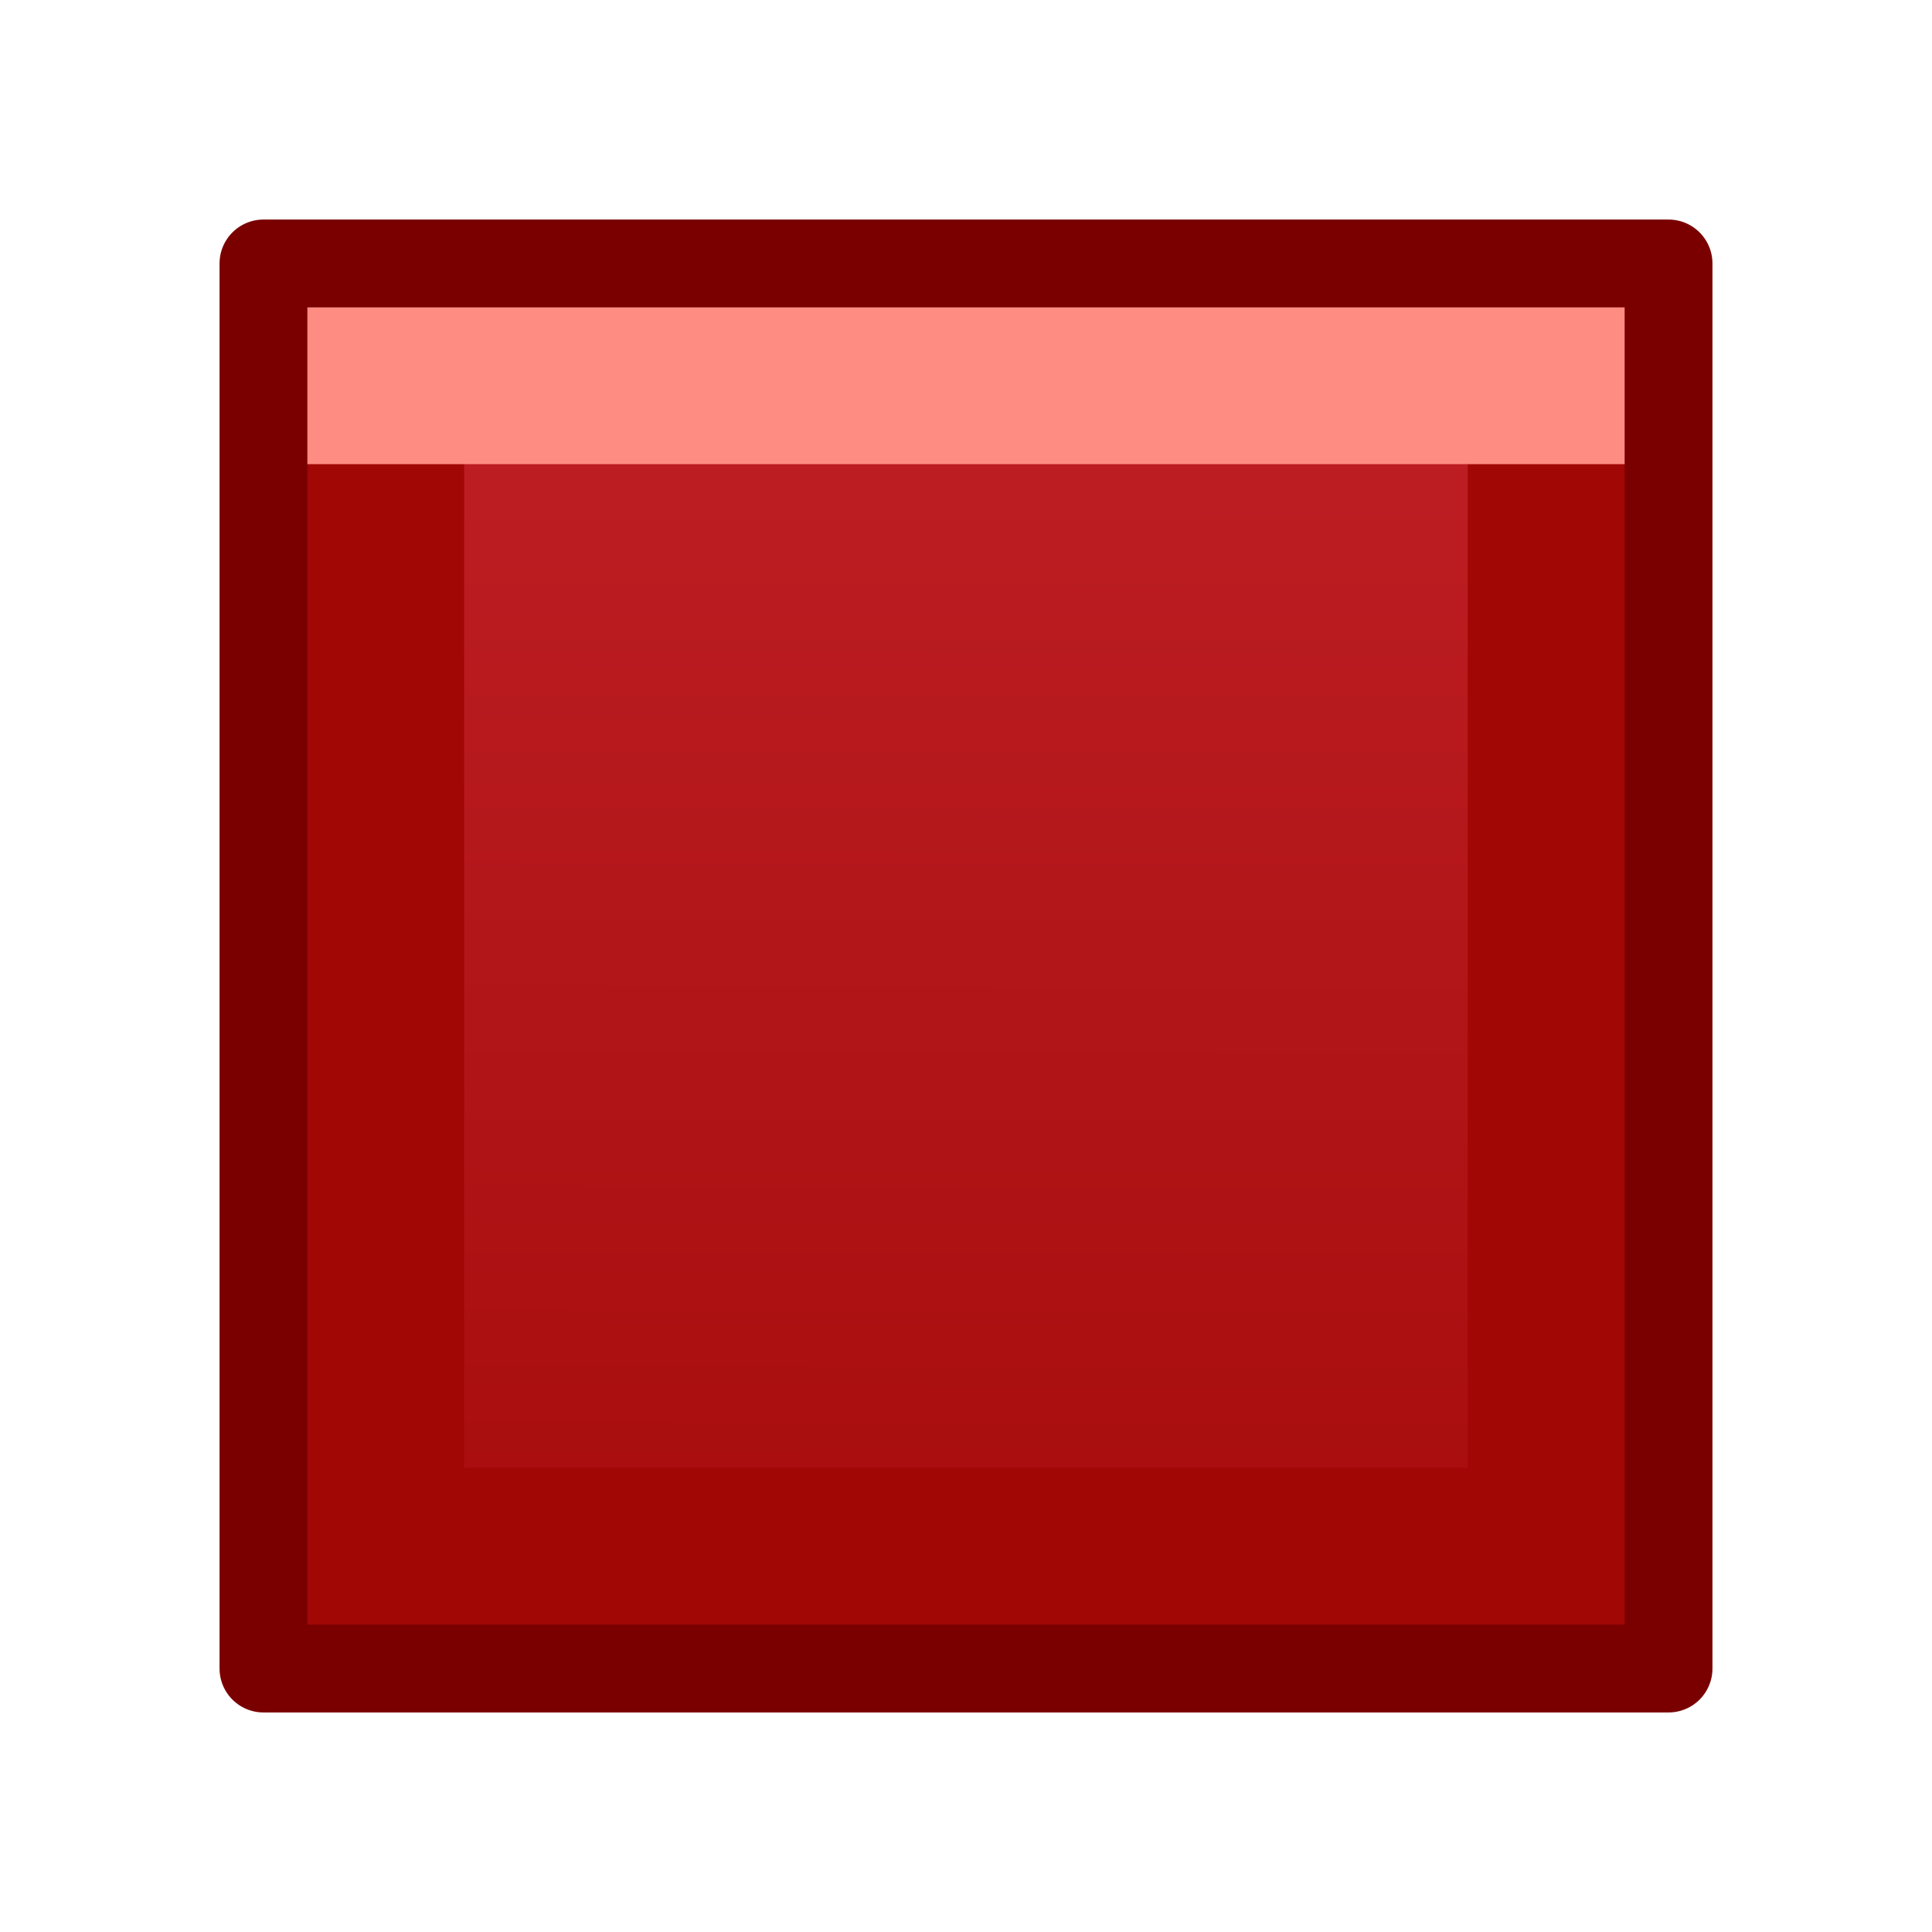
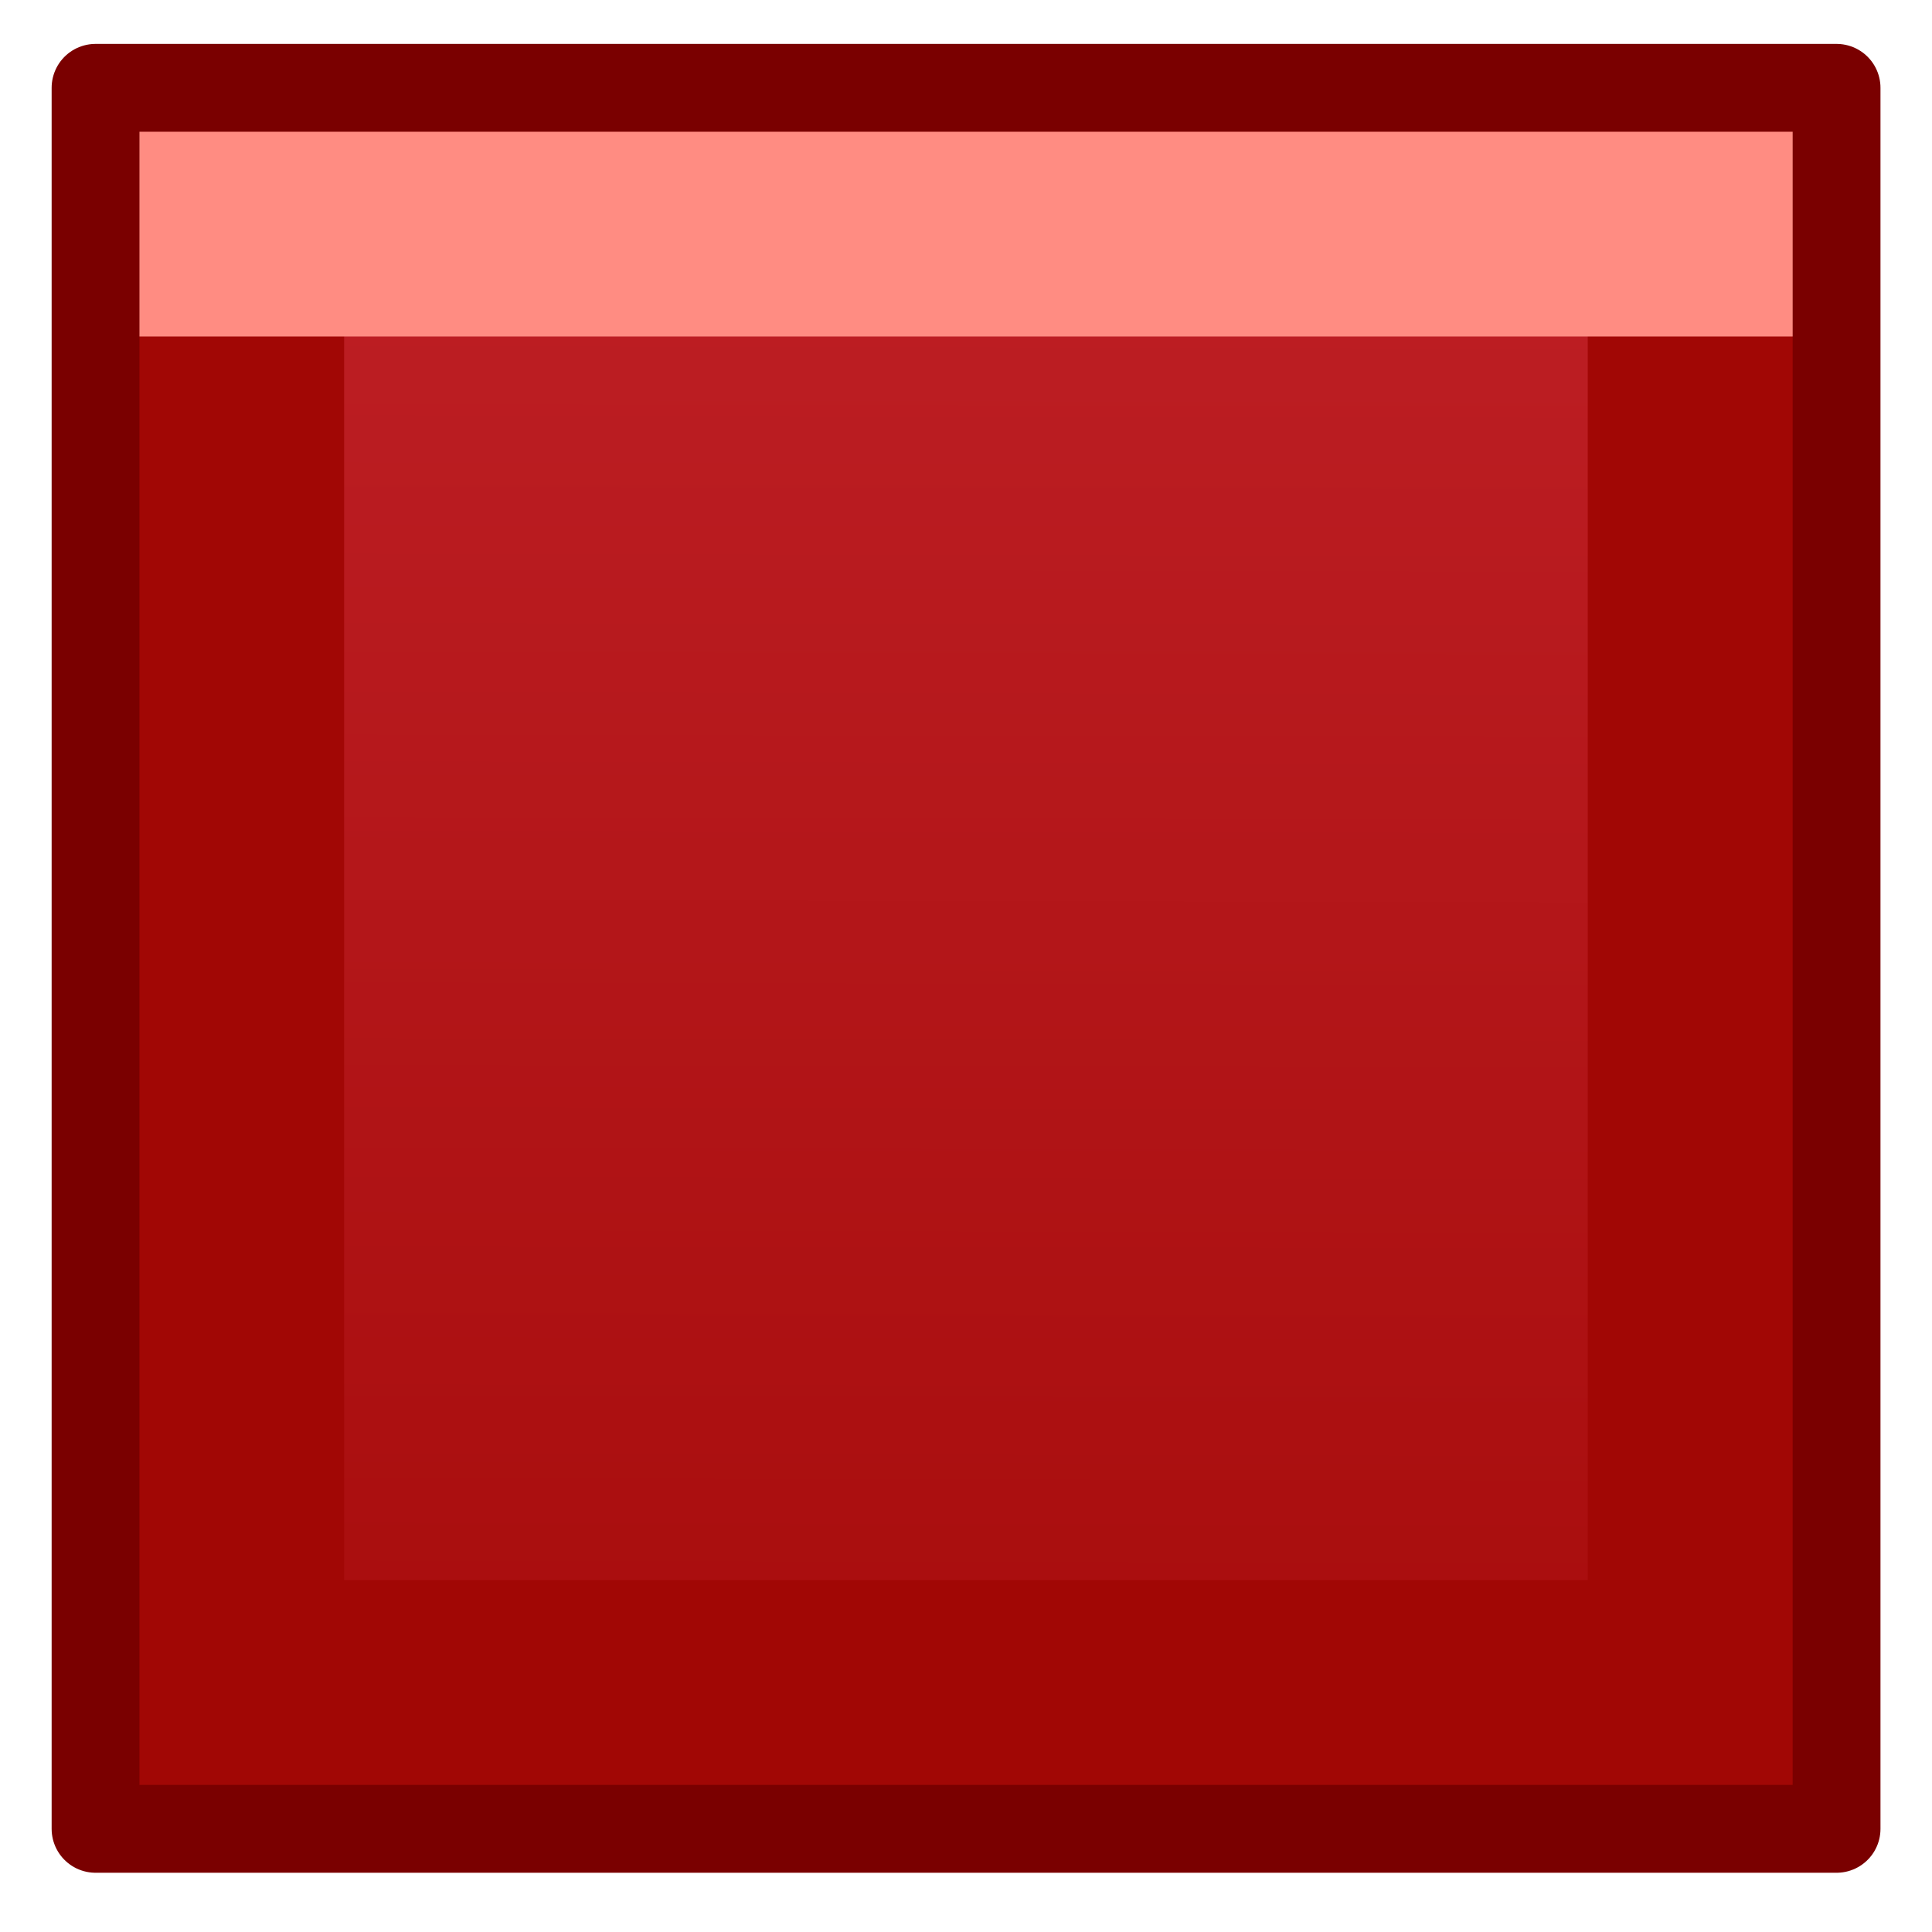
- <svg xmlns="http://www.w3.org/2000/svg" xmlns:xlink="http://www.w3.org/1999/xlink" id="svg5" version="1.1" viewBox="0 0 16.5 16.5" height="22" width="22">
+ <svg xmlns="http://www.w3.org/2000/svg" xmlns:xlink="http://www.w3.org/1999/xlink" width="22" height="22" viewBox="0 0 16.5 16.5" version="1.1" id="svg5">
  <defs id="defs9">
    <linearGradient id="linearGradient2952">
-       <stop style="stop-color:#a10705;stop-opacity:1" offset="0" id="stop2948" />
-       <stop style="stop-color:#c6262e;stop-opacity:1" offset="1" id="stop2950" />
+       <stop id="stop2948" offset="0" style="stop-color:#a10705;stop-opacity:1" />
+       <stop id="stop2950" offset="1" style="stop-color:#c6262e;stop-opacity:1" />
    </linearGradient>
    <linearGradient id="linearGradient825-5-3">
-       <stop id="stop821" offset="0" style="stop-color:#3689e6;stop-opacity:1" />
-       <stop id="stop823" offset="1" style="stop-color:#64baff;stop-opacity:1" />
+       <stop style="stop-color:#3689e6;stop-opacity:1" offset="0" id="stop821" />
+       <stop style="stop-color:#64baff;stop-opacity:1" offset="1" id="stop823" />
    </linearGradient>
-     <clipPath id="clipPath835" clipPathUnits="userSpaceOnUse">
-       <path d="M 21.036,2.987 V 18.513 L 10.686,10.75 Z" overflow="visible" style="color:#bebebe;overflow:visible;fill:url(#linearGradient839);fill-opacity:1;stroke-width:0.75;marker:none" id="path837" />
+     <clipPath clipPathUnits="userSpaceOnUse" id="clipPath835">
+       <path id="path837" style="color:#bebebe;overflow:visible;fill:url(#linearGradient839);fill-opacity:1;stroke-width:0.75;marker:none" overflow="visible" d="M 21.036,2.987 V 18.513 L 10.686,10.75 Z" />
    </clipPath>
-     <linearGradient y2="-2.197" x2="13.071" y1="19.627" x1="13.013" gradientUnits="userSpaceOnUse" id="linearGradient839" xlink:href="#linearGradient825-5-3" />
-     <clipPath id="clipPath847" clipPathUnits="userSpaceOnUse">
-       <path d="M 21.036,2.987 V 18.513 L 10.686,10.75 Z" overflow="visible" style="color:#bebebe;overflow:visible;fill:url(#linearGradient851);fill-opacity:1;stroke-width:0.75;marker:none" id="path849" />
+     <linearGradient xlink:href="#linearGradient825-5-3" id="linearGradient839" gradientUnits="userSpaceOnUse" x1="13.013" y1="19.627" x2="13.071" y2="-2.197" />
+     <clipPath clipPathUnits="userSpaceOnUse" id="clipPath847">
+       <path id="path849" style="color:#bebebe;overflow:visible;fill:url(#linearGradient851);fill-opacity:1;stroke-width:0.75;marker:none" overflow="visible" d="M 21.036,2.987 V 18.513 L 10.686,10.75 Z" />
    </clipPath>
-     <linearGradient y2="-2.197" x2="13.071" y1="19.627" x1="13.013" gradientUnits="userSpaceOnUse" id="linearGradient851" xlink:href="#linearGradient825-5-3" />
-     <linearGradient gradientUnits="userSpaceOnUse" y2="0" x2="15.94" y1="20.63" x1="15.897" id="linearGradient929" xlink:href="#linearGradient825-5-3" />
-     <clipPath id="clipPath964" clipPathUnits="userSpaceOnUse">
-       <rect y="3.694" x="12.448" height="14.018" width="6.06" id="rect966" style="opacity:1;fill:url(#linearGradient968);fill-opacity:1;stroke:none;stroke-width:2.25;stroke-linecap:round;stroke-linejoin:round;stroke-miterlimit:4;stroke-dasharray:none;stroke-opacity:1" />
+     <linearGradient xlink:href="#linearGradient825-5-3" id="linearGradient851" gradientUnits="userSpaceOnUse" x1="13.013" y1="19.627" x2="13.071" y2="-2.197" />
+     <linearGradient xlink:href="#linearGradient825-5-3" id="linearGradient929" x1="15.897" y1="20.63" x2="15.94" y2="0" gradientUnits="userSpaceOnUse" />
+     <clipPath clipPathUnits="userSpaceOnUse" id="clipPath964">
+       <rect style="opacity:1;fill:url(#linearGradient968);fill-opacity:1;stroke:none;stroke-width:2.25;stroke-linecap:round;stroke-linejoin:round;stroke-miterlimit:4;stroke-dasharray:none;stroke-opacity:1" id="rect966" width="6.06" height="14.018" x="12.448" y="3.694" />
    </clipPath>
-     <linearGradient y2="0" x2="15.94" y1="20.63" x1="15.897" gradientUnits="userSpaceOnUse" id="linearGradient968" xlink:href="#linearGradient825-5-3" />
-     <clipPath id="clipPath974" clipPathUnits="userSpaceOnUse">
-       <rect y="3.694" x="12.448" height="14.018" width="6.06" id="rect976" style="opacity:1;fill:url(#linearGradient978);fill-opacity:1;stroke:none;stroke-width:2.25;stroke-linecap:round;stroke-linejoin:round;stroke-miterlimit:4;stroke-dasharray:none;stroke-opacity:1" />
+     <linearGradient xlink:href="#linearGradient825-5-3" id="linearGradient968" gradientUnits="userSpaceOnUse" x1="15.897" y1="20.63" x2="15.94" y2="0" />
+     <clipPath clipPathUnits="userSpaceOnUse" id="clipPath974">
+       <rect style="opacity:1;fill:url(#linearGradient978);fill-opacity:1;stroke:none;stroke-width:2.25;stroke-linecap:round;stroke-linejoin:round;stroke-miterlimit:4;stroke-dasharray:none;stroke-opacity:1" id="rect976" width="6.06" height="14.018" x="12.448" y="3.694" />
    </clipPath>
-     <linearGradient y2="0" x2="15.94" y1="20.63" x1="15.897" gradientUnits="userSpaceOnUse" id="linearGradient978" xlink:href="#linearGradient825-5-3" />
-     <clipPath clipPathUnits="userSpaceOnUse" id="clipPath835-5">
-       <path id="path837-6" style="color:#bebebe;overflow:visible;fill:url(#linearGradient839);fill-opacity:1;stroke-width:0.75;marker:none" overflow="visible" d="M 21.036,2.987 V 18.513 L 10.686,10.75 Z" />
+     <linearGradient xlink:href="#linearGradient825-5-3" id="linearGradient978" gradientUnits="userSpaceOnUse" x1="15.897" y1="20.63" x2="15.94" y2="0" />
+     <clipPath id="clipPath835-5" clipPathUnits="userSpaceOnUse">
+       <path d="M 21.036,2.987 V 18.513 L 10.686,10.75 Z" overflow="visible" style="color:#bebebe;overflow:visible;fill:url(#linearGradient839);fill-opacity:1;stroke-width:0.75;marker:none" id="path837-6" />
    </clipPath>
-     <clipPath clipPathUnits="userSpaceOnUse" id="clipPath847-2">
-       <path id="path849-9" style="color:#bebebe;overflow:visible;fill:url(#linearGradient839);fill-opacity:1;stroke-width:0.75;marker:none" overflow="visible" d="M 21.036,2.987 V 18.513 L 10.686,10.75 Z" />
+     <clipPath id="clipPath847-2" clipPathUnits="userSpaceOnUse">
+       <path d="M 21.036,2.987 V 18.513 L 10.686,10.75 Z" overflow="visible" style="color:#bebebe;overflow:visible;fill:url(#linearGradient839);fill-opacity:1;stroke-width:0.75;marker:none" id="path849-9" />
    </clipPath>
-     <clipPath clipPathUnits="userSpaceOnUse" id="clipPath964-1">
-       <rect style="opacity:1;fill:url(#linearGradient929);fill-opacity:1;stroke:none;stroke-width:2.25;stroke-linecap:round;stroke-linejoin:round;stroke-miterlimit:4;stroke-dasharray:none;stroke-opacity:1" id="rect966-2" width="6.06" height="14.018" x="12.448" y="3.694" />
+     <clipPath id="clipPath964-1" clipPathUnits="userSpaceOnUse">
+       <rect y="3.694" x="12.448" height="14.018" width="6.06" id="rect966-2" style="opacity:1;fill:url(#linearGradient929);fill-opacity:1;stroke:none;stroke-width:2.25;stroke-linecap:round;stroke-linejoin:round;stroke-miterlimit:4;stroke-dasharray:none;stroke-opacity:1" />
    </clipPath>
-     <clipPath clipPathUnits="userSpaceOnUse" id="clipPath1044">
-       <rect style="opacity:1;fill:url(#linearGradient929);fill-opacity:1;stroke:none;stroke-width:2.25;stroke-linecap:round;stroke-linejoin:round;stroke-miterlimit:4;stroke-dasharray:none;stroke-opacity:1" id="rect1046" width="14.018" height="14.018" x="3.991" y="3.757" />
+     <clipPath id="clipPath1044" clipPathUnits="userSpaceOnUse">
+       <rect y="3.757" x="3.991" height="14.018" width="14.018" id="rect1046" style="opacity:1;fill:url(#linearGradient929);fill-opacity:1;stroke:none;stroke-width:2.25;stroke-linecap:round;stroke-linejoin:round;stroke-miterlimit:4;stroke-dasharray:none;stroke-opacity:1" />
    </clipPath>
-     <clipPath clipPathUnits="userSpaceOnUse" id="clipPath1056">
-       <rect style="opacity:1;fill:url(#linearGradient929);fill-opacity:1;stroke:none;stroke-width:2.25;stroke-linecap:round;stroke-linejoin:round;stroke-miterlimit:4;stroke-dasharray:none;stroke-opacity:1" id="rect1058" width="14.018" height="14.018" x="3.991" y="3.757" />
+     <clipPath id="clipPath1056" clipPathUnits="userSpaceOnUse">
+       <rect y="3.757" x="3.991" height="14.018" width="14.018" id="rect1058" style="opacity:1;fill:url(#linearGradient929);fill-opacity:1;stroke:none;stroke-width:2.25;stroke-linecap:round;stroke-linejoin:round;stroke-miterlimit:4;stroke-dasharray:none;stroke-opacity:1" />
    </clipPath>
-     <clipPath clipPathUnits="userSpaceOnUse" id="clipPath835-2">
-       <path id="path837-0" style="color:#bebebe;overflow:visible;fill:url(#linearGradient839);fill-opacity:1;stroke-width:0.75;marker:none" overflow="visible" d="M 21.036,2.987 V 18.513 L 10.686,10.75 Z" />
+     <clipPath id="clipPath835-2" clipPathUnits="userSpaceOnUse">
+       <path d="M 21.036,2.987 V 18.513 L 10.686,10.75 Z" overflow="visible" style="color:#bebebe;overflow:visible;fill:url(#linearGradient839);fill-opacity:1;stroke-width:0.75;marker:none" id="path837-0" />
    </clipPath>
-     <clipPath clipPathUnits="userSpaceOnUse" id="clipPath847-23">
-       <path id="path849-7" style="color:#bebebe;overflow:visible;fill:url(#linearGradient839);fill-opacity:1;stroke-width:0.75;marker:none" overflow="visible" d="M 21.036,2.987 V 18.513 L 10.686,10.75 Z" />
+     <clipPath id="clipPath847-23" clipPathUnits="userSpaceOnUse">
+       <path d="M 21.036,2.987 V 18.513 L 10.686,10.75 Z" overflow="visible" style="color:#bebebe;overflow:visible;fill:url(#linearGradient839);fill-opacity:1;stroke-width:0.75;marker:none" id="path849-7" />
    </clipPath>
-     <clipPath clipPathUnits="userSpaceOnUse" id="clipPath964-5">
-       <rect style="opacity:1;fill:url(#linearGradient929);fill-opacity:1;stroke:none;stroke-width:2.25;stroke-linecap:round;stroke-linejoin:round;stroke-miterlimit:4;stroke-dasharray:none;stroke-opacity:1" id="rect966-9" width="6.06" height="14.018" x="12.448" y="3.694" />
+     <clipPath id="clipPath964-5" clipPathUnits="userSpaceOnUse">
+       <rect y="3.694" x="12.448" height="14.018" width="6.06" id="rect966-9" style="opacity:1;fill:url(#linearGradient929);fill-opacity:1;stroke:none;stroke-width:2.25;stroke-linecap:round;stroke-linejoin:round;stroke-miterlimit:4;stroke-dasharray:none;stroke-opacity:1" />
    </clipPath>
-     <clipPath clipPathUnits="userSpaceOnUse" id="clipPath1044-2">
-       <rect style="opacity:1;fill:url(#linearGradient929);fill-opacity:1;stroke:none;stroke-width:2.25;stroke-linecap:round;stroke-linejoin:round;stroke-miterlimit:4;stroke-dasharray:none;stroke-opacity:1" id="rect1046-2" width="14.018" height="14.018" x="3.991" y="3.757" />
+     <clipPath id="clipPath1044-2" clipPathUnits="userSpaceOnUse">
+       <rect y="3.757" x="3.991" height="14.018" width="14.018" id="rect1046-2" style="opacity:1;fill:url(#linearGradient929);fill-opacity:1;stroke:none;stroke-width:2.25;stroke-linecap:round;stroke-linejoin:round;stroke-miterlimit:4;stroke-dasharray:none;stroke-opacity:1" />
    </clipPath>
-     <clipPath clipPathUnits="userSpaceOnUse" id="clipPath1056-8">
-       <rect style="opacity:1;fill:url(#linearGradient929);fill-opacity:1;stroke:none;stroke-width:2.25;stroke-linecap:round;stroke-linejoin:round;stroke-miterlimit:4;stroke-dasharray:none;stroke-opacity:1" id="rect1058-9" width="14.018" height="14.018" x="3.991" y="3.757" />
+     <clipPath id="clipPath1056-8" clipPathUnits="userSpaceOnUse">
+       <rect y="3.757" x="3.991" height="14.018" width="14.018" id="rect1058-9" style="opacity:1;fill:url(#linearGradient929);fill-opacity:1;stroke:none;stroke-width:2.25;stroke-linecap:round;stroke-linejoin:round;stroke-miterlimit:4;stroke-dasharray:none;stroke-opacity:1" />
    </clipPath>
-     <clipPath clipPathUnits="userSpaceOnUse" id="clipPath835-4">
-       <path id="path837-5" style="color:#bebebe;overflow:visible;fill:url(#linearGradient839);fill-opacity:1;stroke-width:0.75;marker:none" overflow="visible" d="M 21.036,2.987 V 18.513 L 10.686,10.75 Z" />
+     <clipPath id="clipPath835-4" clipPathUnits="userSpaceOnUse">
+       <path d="M 21.036,2.987 V 18.513 L 10.686,10.75 Z" overflow="visible" style="color:#bebebe;overflow:visible;fill:url(#linearGradient839);fill-opacity:1;stroke-width:0.75;marker:none" id="path837-5" />
    </clipPath>
-     <clipPath clipPathUnits="userSpaceOnUse" id="clipPath847-0">
-       <path id="path849-3" style="color:#bebebe;overflow:visible;fill:url(#linearGradient839);fill-opacity:1;stroke-width:0.75;marker:none" overflow="visible" d="M 21.036,2.987 V 18.513 L 10.686,10.75 Z" />
+     <clipPath id="clipPath847-0" clipPathUnits="userSpaceOnUse">
+       <path d="M 21.036,2.987 V 18.513 L 10.686,10.75 Z" overflow="visible" style="color:#bebebe;overflow:visible;fill:url(#linearGradient839);fill-opacity:1;stroke-width:0.75;marker:none" id="path849-3" />
    </clipPath>
-     <clipPath clipPathUnits="userSpaceOnUse" id="clipPath835-47">
-       <path id="path837-65" style="color:#bebebe;overflow:visible;fill:url(#linearGradient839);fill-opacity:1;stroke-width:0.75;marker:none" overflow="visible" d="M 21.036,2.987 V 18.513 L 10.686,10.75 Z" />
+     <clipPath id="clipPath835-47" clipPathUnits="userSpaceOnUse">
+       <path d="M 21.036,2.987 V 18.513 L 10.686,10.75 Z" overflow="visible" style="color:#bebebe;overflow:visible;fill:url(#linearGradient839);fill-opacity:1;stroke-width:0.75;marker:none" id="path837-65" />
    </clipPath>
-     <clipPath clipPathUnits="userSpaceOnUse" id="clipPath847-6">
-       <path id="path849-93" style="color:#bebebe;overflow:visible;fill:url(#linearGradient839);fill-opacity:1;stroke-width:0.75;marker:none" overflow="visible" d="M 21.036,2.987 V 18.513 L 10.686,10.75 Z" />
+     <clipPath id="clipPath847-6" clipPathUnits="userSpaceOnUse">
+       <path d="M 21.036,2.987 V 18.513 L 10.686,10.75 Z" overflow="visible" style="color:#bebebe;overflow:visible;fill:url(#linearGradient839);fill-opacity:1;stroke-width:0.75;marker:none" id="path849-93" />
    </clipPath>
-     <linearGradient gradientTransform="matrix(0.8560002,0,0,0.8560002,-1.166004,4.534049)" y2="0" x2="15.94" y1="20.63" x1="15.897" gradientUnits="userSpaceOnUse" id="linearGradient1066" xlink:href="#linearGradient2952" />
-     <linearGradient gradientUnits="userSpaceOnUse" y2="-28.526" x2="-6.065" y1="4.958" x1="-26.274" id="linearGradient923" xlink:href="#linearGradient825-5-3" />
+     <linearGradient xlink:href="#linearGradient2952" id="linearGradient1066" gradientUnits="userSpaceOnUse" x1="15.897" y1="20.63" x2="15.94" y2="0" gradientTransform="matrix(1.060668,0,0,1.060668,-3.417354,2.26512)" />
+     <linearGradient xlink:href="#linearGradient825-5-3" id="linearGradient923" x1="-26.274" y1="4.958" x2="-6.065" y2="-28.526" gradientUnits="userSpaceOnUse" />
  </defs>
-   <g transform="translate(0,-5.5)" style="display:none" id="layer1">
-     <rect y="5.5" x="0" height="16.5" width="16.5" id="rect818" style="opacity:1;fill:#000000;fill-opacity:0.083;stroke:none;stroke-width:2.25;stroke-linecap:round;stroke-linejoin:round;stroke-miterlimit:4;stroke-dasharray:none;stroke-opacity:1" />
+   <g id="layer1" style="display:none" transform="translate(0,-5.5)">
+     <rect style="opacity:1;fill:#000000;fill-opacity:0.083;stroke:none;stroke-width:2.25;stroke-linecap:round;stroke-linejoin:round;stroke-miterlimit:4;stroke-dasharray:none;stroke-opacity:1" id="rect818" width="16.5" height="16.5" x="0" y="5.5" />
  </g>
-   <g transform="translate(0,-5.5)" id="layer2">
-     <g transform="matrix(1.016528,0,0,1.016528,-0.3854634,-0.1944354)" style="display:none;stroke-width:0.984" id="layer1-6">
-       <rect y="9.9275592e-09" x="0" height="22" width="22" id="rect818-0" style="opacity:1;fill:#000000;fill-opacity:0.083;stroke:none;stroke-width:2.213;stroke-linecap:round;stroke-linejoin:round;stroke-miterlimit:4;stroke-dasharray:none;stroke-opacity:1" />
+   <g id="layer2" transform="translate(0,-5.5)">
+     <g id="layer1-6" style="display:none;stroke-width:0.984" transform="matrix(1.016528,0,0,1.016528,-0.3854634,-0.1944354)">
+       <rect style="opacity:1;fill:#000000;fill-opacity:0.083;stroke:none;stroke-width:2.213;stroke-linecap:round;stroke-linejoin:round;stroke-miterlimit:4;stroke-dasharray:none;stroke-opacity:1" id="rect818-0" width="22" height="22" x="0" y="9.9275592e-09" />
    </g>
-     <rect y="7.75" x="2.25" height="12" width="12" id="rect976-2" style="fill:url(#linearGradient1066);fill-opacity:1;stroke:none;stroke-width:2.25;stroke-linecap:round;stroke-linejoin:round;stroke-miterlimit:4;stroke-dasharray:none;stroke-opacity:1" />
-     <path id="path3144" style="color:#000000;font-style:normal;font-variant:normal;font-weight:normal;font-stretch:normal;font-size:medium;line-height:normal;font-family:sans-serif;font-variant-ligatures:normal;font-variant-position:normal;font-variant-caps:normal;font-variant-numeric:normal;font-variant-alternates:normal;font-variant-east-asian:normal;font-feature-settings:normal;font-variation-settings:normal;text-indent:0;text-align:start;text-decoration:none;text-decoration-line:none;text-decoration-style:solid;text-decoration-color:#000000;letter-spacing:normal;word-spacing:normal;text-transform:none;writing-mode:lr-tb;direction:ltr;text-orientation:mixed;dominant-baseline:auto;baseline-shift:baseline;text-anchor:start;white-space:normal;shape-padding:0;shape-margin:0;inline-size:0;clip-rule:nonzero;display:inline;overflow:visible;visibility:visible;opacity:1;isolation:auto;mix-blend-mode:normal;color-interpolation:sRGB;color-interpolation-filters:linearRGB;solid-color:#000000;solid-opacity:1;vector-effect:none;fill:#a10705;fill-opacity:1;fill-rule:nonzero;stroke:none;stroke-width:4.5;stroke-linecap:round;stroke-linejoin:round;stroke-miterlimit:4;stroke-dasharray:none;stroke-dashoffset:0;stroke-opacity:1;color-rendering:auto;image-rendering:auto;shape-rendering:auto;text-rendering:auto;enable-background:accumulate;stop-color:#000000;stop-opacity:1" d="M 2.25,7.75 V 19.75 H 14.249 V 7.75 H 12.535 V 18.035 H 3.964 V 7.75 Z" />
-     <path id="rect3124" style="fill:#ff8c82;fill-opacity:1;stroke:none;stroke-width:2.25;stroke-linecap:round;stroke-linejoin:round;stroke-miterlimit:4;stroke-dasharray:none;stroke-opacity:1" d="M 2.25,7.75 V 9.464 H 14.249 V 7.75 Z" />
-     <rect style="fill:none;fill-opacity:1;stroke:#7a0000;stroke-width:0.75;stroke-linecap:round;stroke-linejoin:round;stroke-miterlimit:4;stroke-dasharray:none;stroke-opacity:1" id="rect1062" width="12" height="12" x="2.25" y="7.75" />
-     <g transform="translate(36.00952)" id="g972">
-       <path style="fill:url(#linearGradient923);fill-opacity:1;stroke-width:6.981;stroke-linecap:round;stroke-linejoin:round" id="path915" d="m -3.075,-3.155 -16.754,-1e-7 -16.754,0 8.377,-14.509 8.377,-14.509 8.377,14.509 z" transform="matrix(0.4652294,-0.2686003,0.2686003,0.4652294,21.07138,11.64218)" />
-       <path id="path927" style="fill:#8cd5ff;fill-opacity:1;stroke-width:5;stroke-linecap:round;stroke-linejoin:round" d="m 4.273,2.666 v 1.5 l 10.393,6 9.094,5.25 1.299,-0.75 -10.393,-6 z" transform="scale(0.75)" />
-       <path id="path943" style="fill:#3689e6;fill-opacity:1;stroke-width:5;stroke-linecap:round;stroke-linejoin:round" d="m 23.76,13.916 -9.094,5.25 -10.393,6 v 1.5 l 10.393,-6 10.393,-6 z" transform="scale(0.75)" />
-       <path transform="matrix(0.4652294,-0.2686003,0.2686003,0.4652294,21.07138,11.64218)" d="m -3.075,-3.155 -16.754,-1e-7 -16.754,0 8.377,-14.509 8.377,-14.509 8.377,14.509 z" id="path925" style="fill:none;fill-opacity:1;stroke:#002e99;stroke-width:1.396;stroke-linecap:round;stroke-linejoin:round;stroke-miterlimit:4;stroke-dasharray:none;stroke-opacity:1" />
+     <rect style="fill:url(#linearGradient1066);fill-opacity:1;stroke:none;stroke-width:2.25;stroke-linecap:round;stroke-linejoin:round;stroke-miterlimit:4;stroke-dasharray:none;stroke-opacity:1" id="rect976-2" width="14.869" height="14.869" x="0.816" y="6.25" />
+     <path d="M 0.815,6.25 V 21.119 H 15.684 V 6.25 H 13.56 V 18.995 H 2.939 V 6.25 Z" style="color:#000000;font-style:normal;font-variant:normal;font-weight:normal;font-stretch:normal;font-size:medium;line-height:normal;font-family:sans-serif;font-variant-ligatures:normal;font-variant-position:normal;font-variant-caps:normal;font-variant-numeric:normal;font-variant-alternates:normal;font-variant-east-asian:normal;font-feature-settings:normal;font-variation-settings:normal;text-indent:0;text-align:start;text-decoration:none;text-decoration-line:none;text-decoration-style:solid;text-decoration-color:#000000;letter-spacing:normal;word-spacing:normal;text-transform:none;writing-mode:lr-tb;direction:ltr;text-orientation:mixed;dominant-baseline:auto;baseline-shift:baseline;text-anchor:start;white-space:normal;shape-padding:0;shape-margin:0;inline-size:0;clip-rule:nonzero;display:inline;overflow:visible;visibility:visible;opacity:1;isolation:auto;mix-blend-mode:normal;color-interpolation:sRGB;color-interpolation-filters:linearRGB;solid-color:#000000;solid-opacity:1;vector-effect:none;fill:#a10705;fill-opacity:1;fill-rule:nonzero;stroke:none;stroke-width:4.5;stroke-linecap:round;stroke-linejoin:round;stroke-miterlimit:4;stroke-dasharray:none;stroke-dashoffset:0;stroke-opacity:1;color-rendering:auto;image-rendering:auto;shape-rendering:auto;text-rendering:auto;enable-background:accumulate;stop-color:#000000;stop-opacity:1" id="path3144" />
+     <path d="M 0.815,6.25 V 8.374 H 15.684 V 6.25 Z" style="fill:#ff8c82;fill-opacity:1;stroke:none;stroke-width:2.25;stroke-linecap:round;stroke-linejoin:round;stroke-miterlimit:4;stroke-dasharray:none;stroke-opacity:1" id="rect3124" />
+     <rect y="6.25" x="0.816" height="14.869" width="14.869" id="rect1062" style="fill:none;fill-opacity:1;stroke:#7a0000;stroke-width:0.75;stroke-linecap:round;stroke-linejoin:round;stroke-miterlimit:4;stroke-dasharray:none;stroke-opacity:1" />
+     <g id="g972" transform="translate(36.00952)">
+       <path transform="matrix(0.4652294,-0.2686003,0.2686003,0.4652294,21.07138,11.64218)" d="m -3.075,-3.155 -16.754,-1e-7 -16.754,0 8.377,-14.509 8.377,-14.509 8.377,14.509 z" id="path915" style="fill:url(#linearGradient923);fill-opacity:1;stroke-width:6.981;stroke-linecap:round;stroke-linejoin:round" />
+       <path transform="scale(0.75)" d="m 4.273,2.666 v 1.5 l 10.393,6 9.094,5.25 1.299,-0.75 -10.393,-6 z" style="fill:#8cd5ff;fill-opacity:1;stroke-width:5;stroke-linecap:round;stroke-linejoin:round" id="path927" />
+       <path transform="scale(0.75)" d="m 23.76,13.916 -9.094,5.25 -10.393,6 v 1.5 l 10.393,-6 10.393,-6 z" style="fill:#3689e6;fill-opacity:1;stroke-width:5;stroke-linecap:round;stroke-linejoin:round" id="path943" />
+       <path style="fill:none;fill-opacity:1;stroke:#002e99;stroke-width:1.396;stroke-linecap:round;stroke-linejoin:round;stroke-miterlimit:4;stroke-dasharray:none;stroke-opacity:1" id="path925" d="m -3.075,-3.155 -16.754,-1e-7 -16.754,0 8.377,-14.509 8.377,-14.509 8.377,14.509 z" transform="matrix(0.4652294,-0.2686003,0.2686003,0.4652294,21.07138,11.64218)" />
    </g>
  </g>
</svg>
